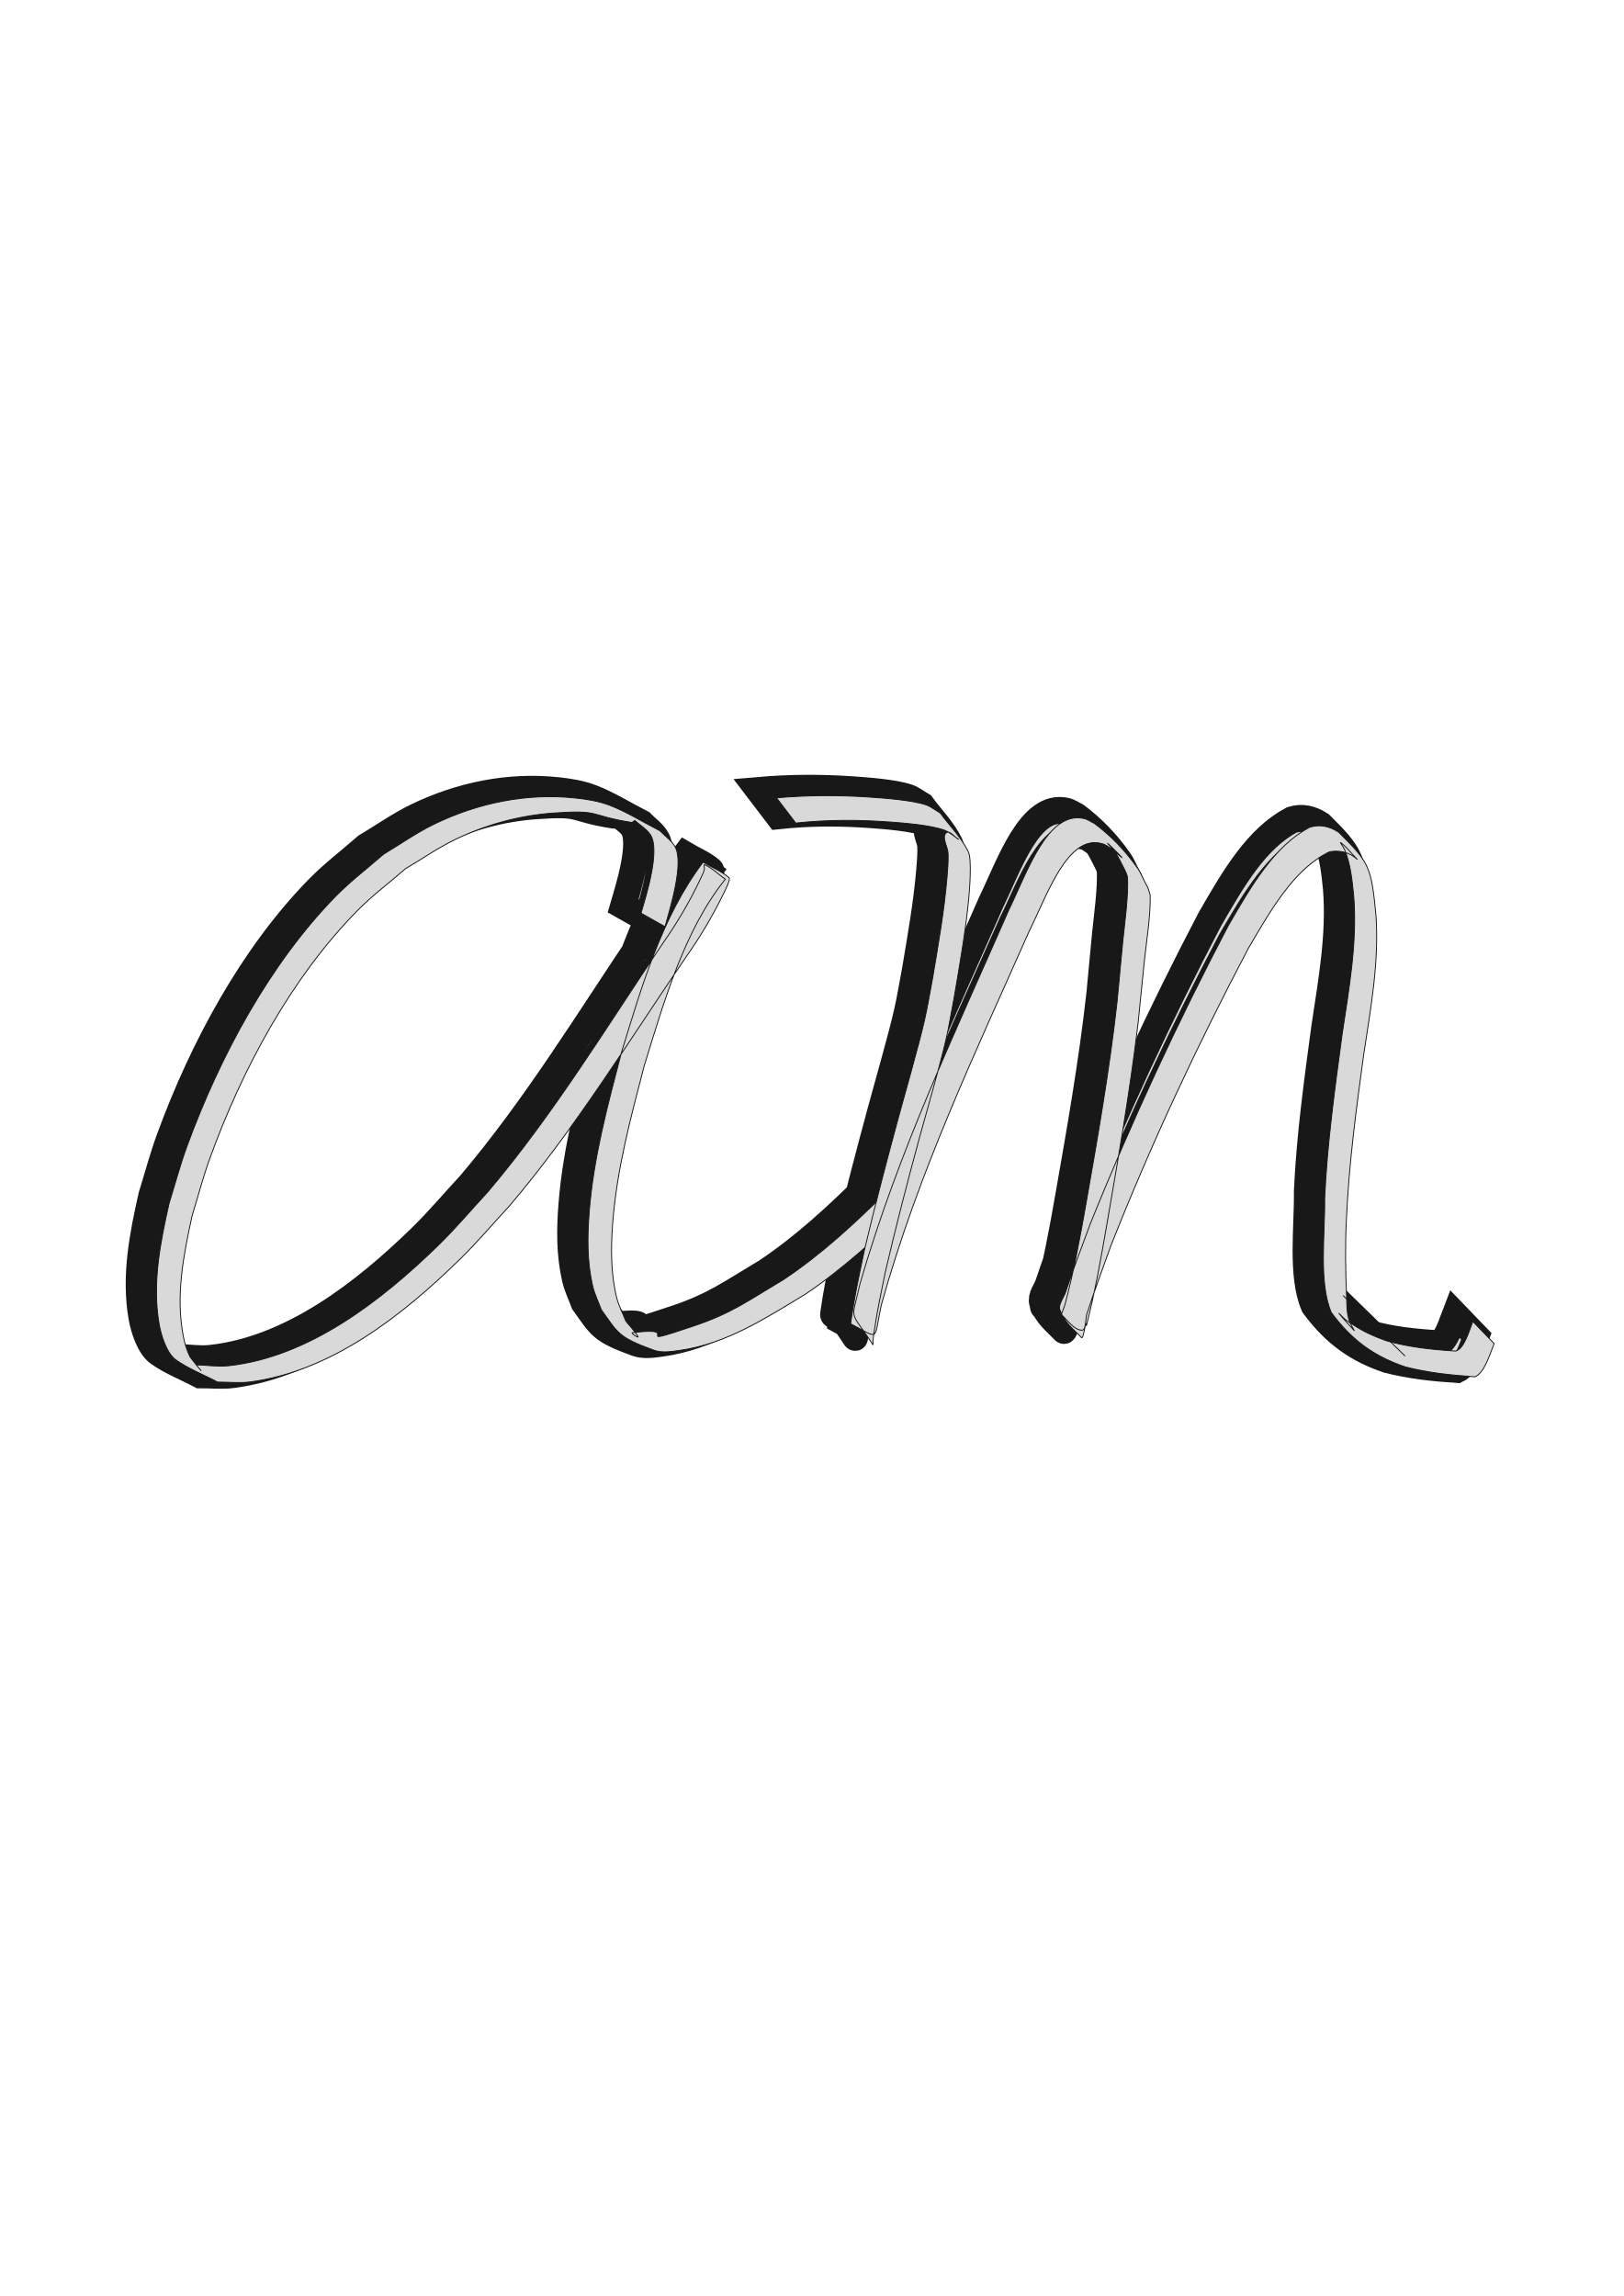
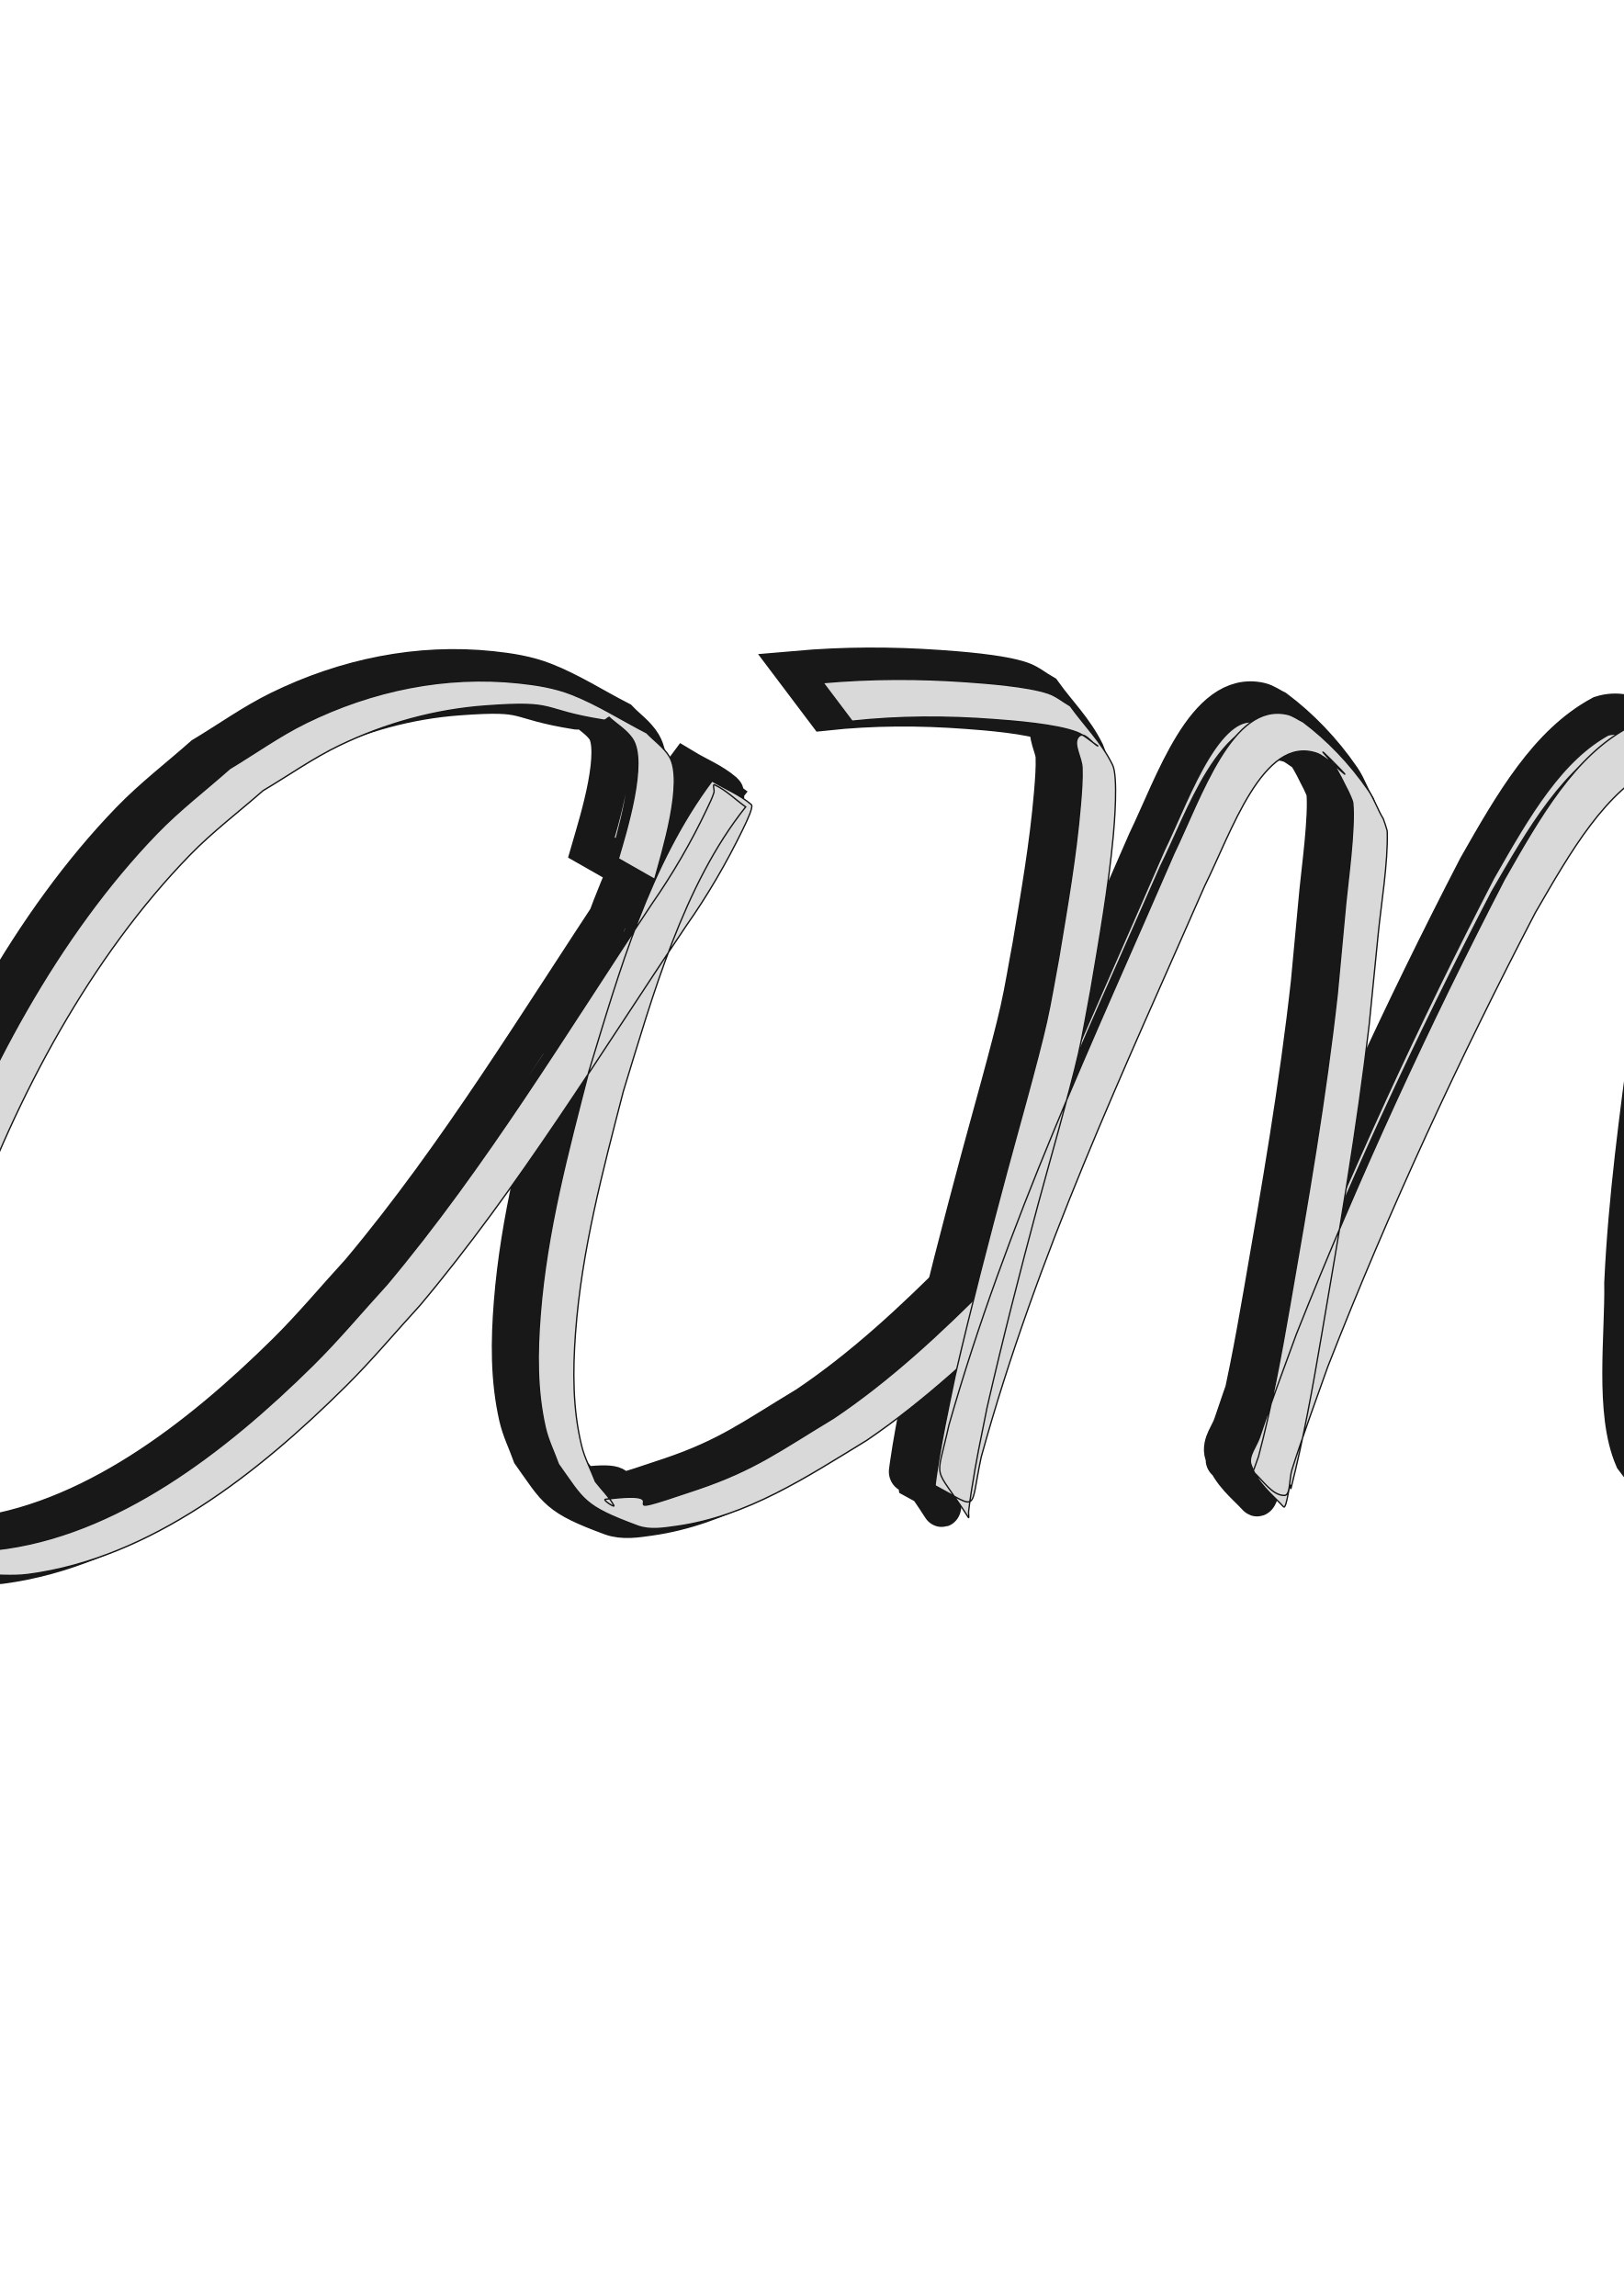
<svg xmlns="http://www.w3.org/2000/svg" width="210mm" height="297mm" version="1.1" viewBox="0 0 210 297" id="svg6">
  <defs id="defs6" />
-   <g transform="matrix(3.22318,-0.107745,0.1219575,3.37298,-131.984,11.66264)" fill="#d0d0d0" stroke="#e1e1e1" id="g3" style="fill:#d9d9d9;fill-opacity:1;stroke:#181818;stroke-opacity:1">
+   <g transform="matrix(4.867129,-0.1645008,0.1841606,5.149731,-244.5144,-51.45426)" fill="#d0d0d0" stroke="#e1e1e1" id="g3" style="fill:#d9d9d9;fill-opacity:1;stroke:#181818;stroke-opacity:1">
    <text transform="scale(0.26458)" stroke-width="3.912" style="white-space:pre;shape-inside:url(#rect27);display:inline;fill:#d9d9d9;fill-opacity:1;stroke:#181818;stroke-opacity:1" xml:space="preserve" id="text1" />
    <g transform="translate(10.042,-3.9749)" stroke-width="1.035" id="g2" style="fill:#d9d9d9;fill-opacity:1;stroke:#181818;stroke-opacity:1">
      <path d="m 55.592,37.871 c 0.22,-0.671 0.878,-2.44 0.506,-3.07 -0.144,-0.244 -0.386,-0.409 -0.579,-0.614 -0.654,-0.344 -1.278,-0.756 -1.961,-1.033 -0.441,-0.179 -0.916,-0.266 -1.387,-0.328 -1.929,-0.256 -3.888,0.06 -5.684,0.822 -0.714,0.303 -1.377,0.722 -2.065,1.083 -0.666,0.521 -1.371,0.993 -1.997,1.564 -2.718,2.479 -4.857,5.96 -6.309,9.372 -0.301,0.707 -0.534,1.442 -0.8,2.164 -0.414,1.499 -0.8,3.06 -0.572,4.633 0.058,0.402 0.253,1.112 0.62,1.378 0.506,0.367 1.092,0.6 1.638,0.901 0.435,0.012 0.872,0.075 1.305,0.035 3.26,-0.302 6.185,-2.333 8.614,-4.458 0.71,-0.621 1.363,-1.31 2.044,-1.965 2.736,-2.871 5.013,-6.154 7.431,-9.305 0.59,-0.737 1.116,-1.526 1.581,-2.353 0.132,-0.235 0.313,-0.567 0.252,-0.62 -0.302,-0.264 -0.68,-0.418 -1.02,-0.627 -1.738,2.042 -2.639,4.685 -3.549,7.193 -0.622,1.983 -1.265,3.964 -1.517,6.042 -0.116,0.952 -0.164,1.9 0.026,2.846 0.065,0.323 0.21,0.622 0.315,0.933 0.649,0.926 0.621,1.065 2.043,1.615 0.324,0.125 0.692,0.076 1.036,0.042 1.878,-0.189 3.487,-1.12 5.128,-1.997 1.549,-0.925 2.947,-2.068 4.311,-3.254 l -0.894,-0.578 c -1.346,1.192 -2.731,2.336 -4.277,3.247 -1.46,0.768 -2.132,1.226 -3.679,1.667 -2.805,0.801 -0.248,-0.026 -2.456,0.176 -0.089,0.008 0.263,0.239 0.219,0.159 -0.123,-0.226 -0.311,-0.408 -0.466,-0.612 -0.111,-0.304 -0.264,-0.596 -0.333,-0.913 -0.204,-0.93 -0.163,-1.889 -0.055,-2.827 0.24,-2.074 0.88,-4.051 1.5,-6.029 0.88,-2.403 1.786,-5.116 3.516,-7.03 -0.269,-0.194 -0.507,-0.442 -0.806,-0.581 -0.058,-0.027 -8.7e-5,0.134 -0.023,0.195 -0.051,0.138 -0.127,0.266 -0.197,0.396 -0.451,0.829 -0.977,1.613 -1.559,2.349 -2.398,3.158 -4.657,6.445 -7.386,9.313 -0.679,0.653 -1.328,1.341 -2.036,1.959 -2.395,2.087 -5.388,4.143 -8.611,4.37 -0.43,0.03 -0.861,-0.052 -1.292,-0.077 0.515,0.629 -0.194,-0.233 -0.236,-0.318 -0.121,-0.243 -0.192,-0.513 -0.237,-0.782 -0.259,-1.559 0.122,-3.116 0.523,-4.607 0.262,-0.72 0.49,-1.455 0.787,-2.161 1.442,-3.429 3.55,-6.851 6.287,-9.328 0.625,-0.565 1.328,-1.03 1.992,-1.545 0.687,-0.355 1.348,-0.768 2.061,-1.065 1.254,-0.522 2.582,-0.822 3.933,-0.871 1.959,-0.072 1.375,0.136 3.115,0.456 0.052,0.009 0.095,-0.045 0.143,-0.068 0.199,0.185 0.442,0.328 0.596,0.554 0.404,0.593 -0.259,2.361 -0.482,3.003 z" id="path1" style="fill:#d9d9d9;fill-opacity:1;stroke:#181818;stroke-opacity:1" />
      <path d="m 60.982,34.07 c 1.266,-0.089 2.522,-0.049 3.77,0.08 0.508,0.052 1.649,0.17 2.191,0.389 0.196,0.079 0.365,0.245 0.548,0.367 -0.174,-0.081 -0.37,-0.423 -0.522,-0.243 -0.15,0.178 0.074,0.51 0.073,0.773 -0.001,0.307 -0.04,0.618 -0.079,0.926 -0.163,1.285 -0.451,2.562 -0.721,3.822 -0.129,0.535 -0.24,1.078 -0.387,1.606 -0.263,0.947 -0.906,2.827 -1.196,3.722 -0.544,1.678 -1.074,3.358 -1.561,5.064 -0.106,0.413 -0.216,0.825 -0.318,1.24 -0.07,0.283 -0.134,0.568 -0.197,0.854 -0.051,0.233 -0.13,0.648 -0.123,0.652 1.167,0.635 0.886,0.702 1.251,-0.68 1.681,-5.068 4.155,-9.579 6.474,-14.141 0.756,-1.317 1.686,-3.725 3.09,-3.235 0.139,0.049 0.26,0.161 0.39,0.241 0.846,0.796 -0.12,-0.186 -0.196,-0.25 -0.093,-0.079 0.168,0.192 0.244,0.299 0.148,0.208 0.248,0.457 0.37,0.694 0.017,0.039 0.106,0.228 0.111,0.296 0.043,0.636 -0.214,2.013 -0.28,2.498 -0.103,0.761 -0.209,1.522 -0.313,2.283 -0.405,2.609 -0.978,5.178 -1.55,7.743 -0.288,1.294 -0.579,2.542 -0.978,3.788 -0.045,0.107 -0.09,0.215 -0.135,0.322 -0.016,0.012 -0.062,0.025 -0.048,0.037 0.27,0.234 0.506,0.64 0.836,0.644 0.158,0.002 0.139,-0.424 0.217,-0.631 0.274,-0.729 0.794,-1.943 1.051,-2.558 1.791,-3.92 3.8,-7.643 5.939,-11.216 1.023,-1.542 1.971,-2.996 3.402,-3.603 0.391,-0.053 0.795,0.033 1.105,0.333 -0.214,-0.222 -0.409,-0.482 -0.641,-0.667 -0.069,-0.054 0.101,0.171 0.139,0.268 0.217,0.551 0.257,1.153 0.3,1.789 0.082,1.784 -0.324,3.537 -0.665,5.286 -0.373,2.076 -0.756,4.16 -0.938,6.263 -0.028,1.337 -0.373,3.227 0.104,4.384 0.834,1.161 1.742,1.761 2.875,2.17 0.913,0.26 1.851,0.38 2.791,0.471 0.382,-0.155 0.602,-0.792 0.812,-1.248 0,0 -0.822,-0.875 -0.822,-0.875 -0.181,0.401 -0.381,1.019 -0.726,1.113 -0.934,-0.085 -1.867,-0.208 -2.771,-0.485 -0.455,-0.173 -0.875,-0.361 -1.294,-0.648 -0.103,-0.071 -0.211,-0.132 -0.311,-0.213 -0.086,-0.069 -0.317,-0.328 -0.244,-0.235 0.187,0.238 0.391,0.448 0.586,0.673 -0.132,-0.249 -0.211,-0.347 -0.252,-0.696 -0.024,-0.2 -0.011,-0.411 -0.012,-0.618 -0.006,-0.993 0.014,-1.992 0.107,-2.991 0.178,-2.096 0.55,-4.176 0.926,-6.244 0.346,-1.762 0.76,-3.524 0.698,-5.325 -0.116,-1.893 -0.195,-2.039 -1.365,-3.234 -0.355,-0.249 -0.75,-0.346 -1.167,-0.236 -1.437,0.674 -2.397,2.124 -3.426,3.702 -2.137,3.586 -4.137,7.328 -5.952,11.236 -0.405,0.945 -0.71,1.627 -1.073,2.55 -0.088,0.225 -0.324,0.465 -0.255,0.682 0.157,0.489 0.527,0.759 0.823,1.086 0.09,0.099 0.21,-0.837 0.212,-0.439 0.388,-1.262 0.675,-2.524 0.961,-3.829 0.564,-2.572 1.139,-5.144 1.559,-7.755 0.108,-0.757 0.217,-1.514 0.326,-2.271 0.103,-0.72 0.329,-1.768 0.336,-2.549 2.8e-4,-0.065 -0.082,-0.3 -0.094,-0.336 -0.139,-0.226 -0.217,-0.5 -0.365,-0.719 -0.477,-0.708 -1.054,-1.308 -1.667,-1.775 -0.138,-0.069 -0.268,-0.17 -0.413,-0.206 -1.451,-0.362 -2.365,2.003 -3.142,3.394 -2.307,4.59 -4.784,9.102 -6.515,14.152 -0.412,1.502 -0.468,0.902 0.429,2.335 0.022,0.035 0.004,-0.098 0.011,-0.147 0.026,-0.166 0.056,-0.332 0.09,-0.497 0.178,-0.867 0.266,-1.167 0.498,-2.096 0.482,-1.707 1.005,-3.388 1.55,-5.064 0.279,-0.859 0.954,-2.819 1.21,-3.729 0.149,-0.529 0.262,-1.072 0.392,-1.608 0.276,-1.266 0.564,-2.545 0.741,-3.835 0.038,-0.275 0.19,-1.486 0.049,-1.782 -0.283,-0.595 -0.712,-1.012 -1.068,-1.518 -0.187,-0.11 -0.362,-0.259 -0.56,-0.331 -0.549,-0.2 -1.677,-0.313 -2.19,-0.364 -1.256,-0.124 -2.518,-0.162 -3.79,-0.097 z" id="path2" style="fill:#d9d9d9;fill-opacity:1;stroke:#181818;stroke-opacity:1" />
    </g>
    <path d="m 92.275,48.894 2.397,2.397" stroke-width="1.035" id="path3" style="fill:#d9d9d9;fill-opacity:1;stroke:#181818;stroke-opacity:1" />
  </g>
-   <g stroke="#7f7f7f" id="g6" style="fill:#d9d9d9;fill-opacity:1;stroke:#151515;stroke-opacity:1" transform="matrix(1.137045,-0.03800933,0.04282215,1.184333,-19.17727,84.00711)">
+   <g stroke="#7f7f7f" id="g6" style="fill:#d9d9d9;fill-opacity:1;stroke:#151515;stroke-opacity:1" transform="matrix(1.716982,-0.05803113,0.06466314,1.808192,-74.17173,58.9984)">
    <text transform="matrix(0.75,0,0,0.75352,-94.793,-63.326)" fill="#d0d0d0" stroke-width="0.133" style="white-space:pre;shape-inside:url(#rect27);display:inline;fill:#d9d9d9;fill-opacity:1;stroke:#151515;stroke-opacity:1" xml:space="preserve" id="text3" />
    <g transform="matrix(2.8347,0,0,2.848,-66.327,-74.647)" fill="#f1f1f1" stroke-width="0.035" id="g5" style="fill:#d9d9d9;fill-opacity:1;stroke:#151515;stroke-opacity:1">
      <path d="m 55.592,37.871 c 0.22,-0.671 0.878,-2.44 0.506,-3.07 -0.144,-0.244 -0.386,-0.409 -0.579,-0.614 -0.654,-0.344 -1.278,-0.756 -1.961,-1.033 -0.441,-0.179 -0.916,-0.266 -1.387,-0.328 -1.929,-0.256 -3.888,0.06 -5.684,0.822 -0.714,0.303 -1.377,0.722 -2.065,1.083 -0.666,0.521 -1.371,0.993 -1.997,1.564 -2.718,2.479 -4.857,5.96 -6.309,9.372 -0.301,0.707 -0.534,1.442 -0.8,2.164 -0.414,1.499 -0.8,3.06 -0.572,4.633 0.058,0.402 0.253,1.112 0.62,1.378 0.506,0.367 1.092,0.6 1.638,0.901 0.435,0.012 0.872,0.075 1.305,0.035 3.26,-0.302 6.185,-2.333 8.614,-4.458 0.71,-0.621 1.363,-1.31 2.044,-1.965 2.736,-2.871 5.013,-6.154 7.431,-9.305 0.59,-0.737 1.116,-1.526 1.581,-2.353 0.132,-0.235 0.313,-0.567 0.252,-0.62 -0.302,-0.264 -0.68,-0.418 -1.02,-0.627 -1.738,2.042 -2.639,4.685 -3.549,7.193 -0.622,1.983 -1.265,3.964 -1.517,6.042 -0.116,0.952 -0.164,1.9 0.026,2.846 0.065,0.323 0.21,0.622 0.315,0.933 0.649,0.926 0.621,1.065 2.043,1.615 0.324,0.125 0.692,0.076 1.036,0.042 1.878,-0.189 3.487,-1.12 5.128,-1.997 1.549,-0.925 2.947,-2.068 4.311,-3.254 l -0.894,-0.578 c -1.346,1.192 -2.731,2.336 -4.277,3.247 -1.46,0.768 -2.132,1.226 -3.679,1.667 -2.805,0.801 -0.248,-0.026 -2.456,0.176 -0.089,0.008 0.263,0.239 0.219,0.159 -0.123,-0.226 -0.311,-0.408 -0.466,-0.612 -0.111,-0.304 -0.264,-0.596 -0.333,-0.913 -0.204,-0.93 -0.163,-1.889 -0.055,-2.827 0.24,-2.074 0.88,-4.051 1.5,-6.029 0.88,-2.403 1.786,-5.116 3.516,-7.03 -0.269,-0.194 -0.507,-0.442 -0.806,-0.581 -0.058,-0.027 -8.7e-5,0.134 -0.023,0.195 -0.051,0.138 -0.127,0.266 -0.197,0.396 -0.451,0.829 -0.977,1.613 -1.559,2.349 -2.398,3.158 -4.657,6.445 -7.386,9.313 -0.679,0.653 -1.328,1.341 -2.036,1.959 -2.395,2.087 -5.388,4.143 -8.611,4.37 -0.43,0.03 -0.861,-0.052 -1.292,-0.077 0.515,0.629 -0.194,-0.233 -0.236,-0.318 -0.121,-0.243 -0.192,-0.513 -0.237,-0.782 -0.259,-1.559 0.122,-3.116 0.523,-4.607 0.262,-0.72 0.49,-1.455 0.787,-2.161 1.442,-3.429 3.55,-6.851 6.287,-9.328 0.625,-0.565 1.328,-1.03 1.992,-1.545 0.687,-0.355 1.348,-0.768 2.061,-1.065 1.254,-0.522 2.582,-0.822 3.933,-0.871 1.959,-0.072 1.375,0.136 3.115,0.456 0.052,0.009 0.095,-0.045 0.143,-0.068 0.199,0.185 0.442,0.328 0.596,0.554 0.404,0.593 -0.259,2.361 -0.482,3.003 z" id="path4" style="fill:#d9d9d9;fill-opacity:1;stroke:#151515;stroke-opacity:1" />
      <path d="m 60.982,34.07 c 1.266,-0.089 2.522,-0.049 3.77,0.08 0.508,0.052 1.649,0.17 2.191,0.389 0.196,0.079 0.365,0.245 0.548,0.367 -0.174,-0.081 -0.37,-0.423 -0.522,-0.243 -0.15,0.178 0.074,0.51 0.073,0.773 -0.001,0.307 -0.04,0.618 -0.079,0.926 -0.163,1.285 -0.451,2.562 -0.721,3.822 -0.129,0.535 -0.24,1.078 -0.387,1.606 -0.263,0.947 -0.906,2.827 -1.196,3.722 -0.544,1.678 -1.074,3.358 -1.561,5.064 -0.106,0.413 -0.216,0.825 -0.318,1.24 -0.07,0.283 -0.134,0.568 -0.197,0.854 -0.051,0.233 -0.13,0.648 -0.123,0.652 1.167,0.635 0.886,0.702 1.251,-0.68 1.681,-5.068 4.155,-9.579 6.474,-14.141 0.756,-1.317 1.686,-3.725 3.09,-3.235 0.139,0.049 0.26,0.161 0.39,0.241 0.846,0.796 -0.12,-0.186 -0.196,-0.25 -0.093,-0.079 0.168,0.192 0.244,0.299 0.148,0.208 0.248,0.457 0.37,0.694 0.017,0.039 0.106,0.228 0.111,0.296 0.043,0.636 -0.214,2.013 -0.28,2.498 -0.103,0.761 -0.209,1.522 -0.313,2.283 -0.405,2.609 -0.978,5.178 -1.55,7.743 -0.288,1.294 -0.579,2.542 -0.978,3.788 -0.045,0.107 -0.09,0.215 -0.135,0.322 -0.016,0.012 -0.062,0.025 -0.048,0.037 0.27,0.234 0.506,0.64 0.836,0.644 0.158,0.002 0.139,-0.424 0.217,-0.631 0.274,-0.729 0.794,-1.943 1.051,-2.558 1.791,-3.92 3.8,-7.643 5.939,-11.216 1.023,-1.542 1.971,-2.996 3.402,-3.603 0.391,-0.053 0.795,0.033 1.105,0.333 -0.214,-0.222 -0.409,-0.482 -0.641,-0.667 -0.069,-0.054 0.101,0.171 0.139,0.268 0.217,0.551 0.257,1.153 0.3,1.789 0.082,1.784 -0.324,3.537 -0.665,5.286 -0.373,2.076 -0.756,4.16 -0.938,6.263 -0.028,1.337 -0.373,3.227 0.104,4.384 0.834,1.161 1.742,1.761 2.875,2.17 0.913,0.26 1.851,0.38 2.791,0.471 0.382,-0.155 0.602,-0.792 0.812,-1.248 0,0 -0.822,-0.875 -0.822,-0.875 -0.181,0.401 -0.381,1.019 -0.726,1.113 -0.934,-0.085 -1.867,-0.208 -2.771,-0.485 -0.455,-0.173 -0.875,-0.361 -1.294,-0.648 -0.103,-0.071 -0.211,-0.132 -0.311,-0.213 -0.086,-0.069 -0.317,-0.328 -0.244,-0.235 0.187,0.238 0.391,0.448 0.586,0.673 -0.132,-0.249 -0.211,-0.347 -0.252,-0.696 -0.024,-0.2 -0.011,-0.411 -0.012,-0.618 -0.006,-0.993 0.014,-1.992 0.107,-2.991 0.178,-2.096 0.55,-4.176 0.926,-6.244 0.346,-1.762 0.76,-3.524 0.698,-5.325 -0.116,-1.893 -0.195,-2.039 -1.365,-3.234 -0.355,-0.249 -0.75,-0.346 -1.167,-0.236 -1.437,0.674 -2.397,2.124 -3.426,3.702 -2.137,3.586 -4.137,7.328 -5.952,11.236 -0.405,0.945 -0.71,1.627 -1.073,2.55 -0.088,0.225 -0.324,0.465 -0.255,0.682 0.157,0.489 0.527,0.759 0.823,1.086 0.09,0.099 0.21,-0.837 0.212,-0.439 0.388,-1.262 0.675,-2.524 0.961,-3.829 0.564,-2.572 1.139,-5.144 1.559,-7.755 0.108,-0.757 0.217,-1.514 0.326,-2.271 0.103,-0.72 0.329,-1.768 0.336,-2.549 2.8e-4,-0.065 -0.082,-0.3 -0.094,-0.336 -0.139,-0.226 -0.217,-0.5 -0.365,-0.719 -0.477,-0.708 -1.054,-1.308 -1.667,-1.775 -0.138,-0.069 -0.268,-0.17 -0.413,-0.206 -1.451,-0.362 -2.365,2.003 -3.142,3.394 -2.307,4.59 -4.784,9.102 -6.515,14.152 -0.412,1.502 -0.468,0.902 0.429,2.335 0.022,0.035 0.004,-0.098 0.011,-0.147 0.026,-0.166 0.056,-0.332 0.09,-0.497 0.178,-0.867 0.266,-1.167 0.498,-2.096 0.482,-1.707 1.005,-3.388 1.55,-5.064 0.279,-0.859 0.954,-2.819 1.21,-3.729 0.149,-0.529 0.262,-1.072 0.392,-1.608 0.276,-1.266 0.564,-2.545 0.741,-3.835 0.038,-0.275 0.19,-1.486 0.049,-1.782 -0.283,-0.595 -0.712,-1.012 -1.068,-1.518 -0.187,-0.11 -0.362,-0.259 -0.56,-0.331 -0.549,-0.2 -1.677,-0.313 -2.19,-0.364 -1.256,-0.124 -2.518,-0.162 -3.79,-0.097 z" id="path5" style="fill:#d9d9d9;fill-opacity:1;stroke:#151515;stroke-opacity:1" />
    </g>
    <path d="m 166.78,75.924 6.794,6.826" fill="#d0d0d0" stroke-width="0.1" id="path6" style="fill:#d9d9d9;fill-opacity:1;stroke:#151515;stroke-opacity:1" />
  </g>
</svg>
